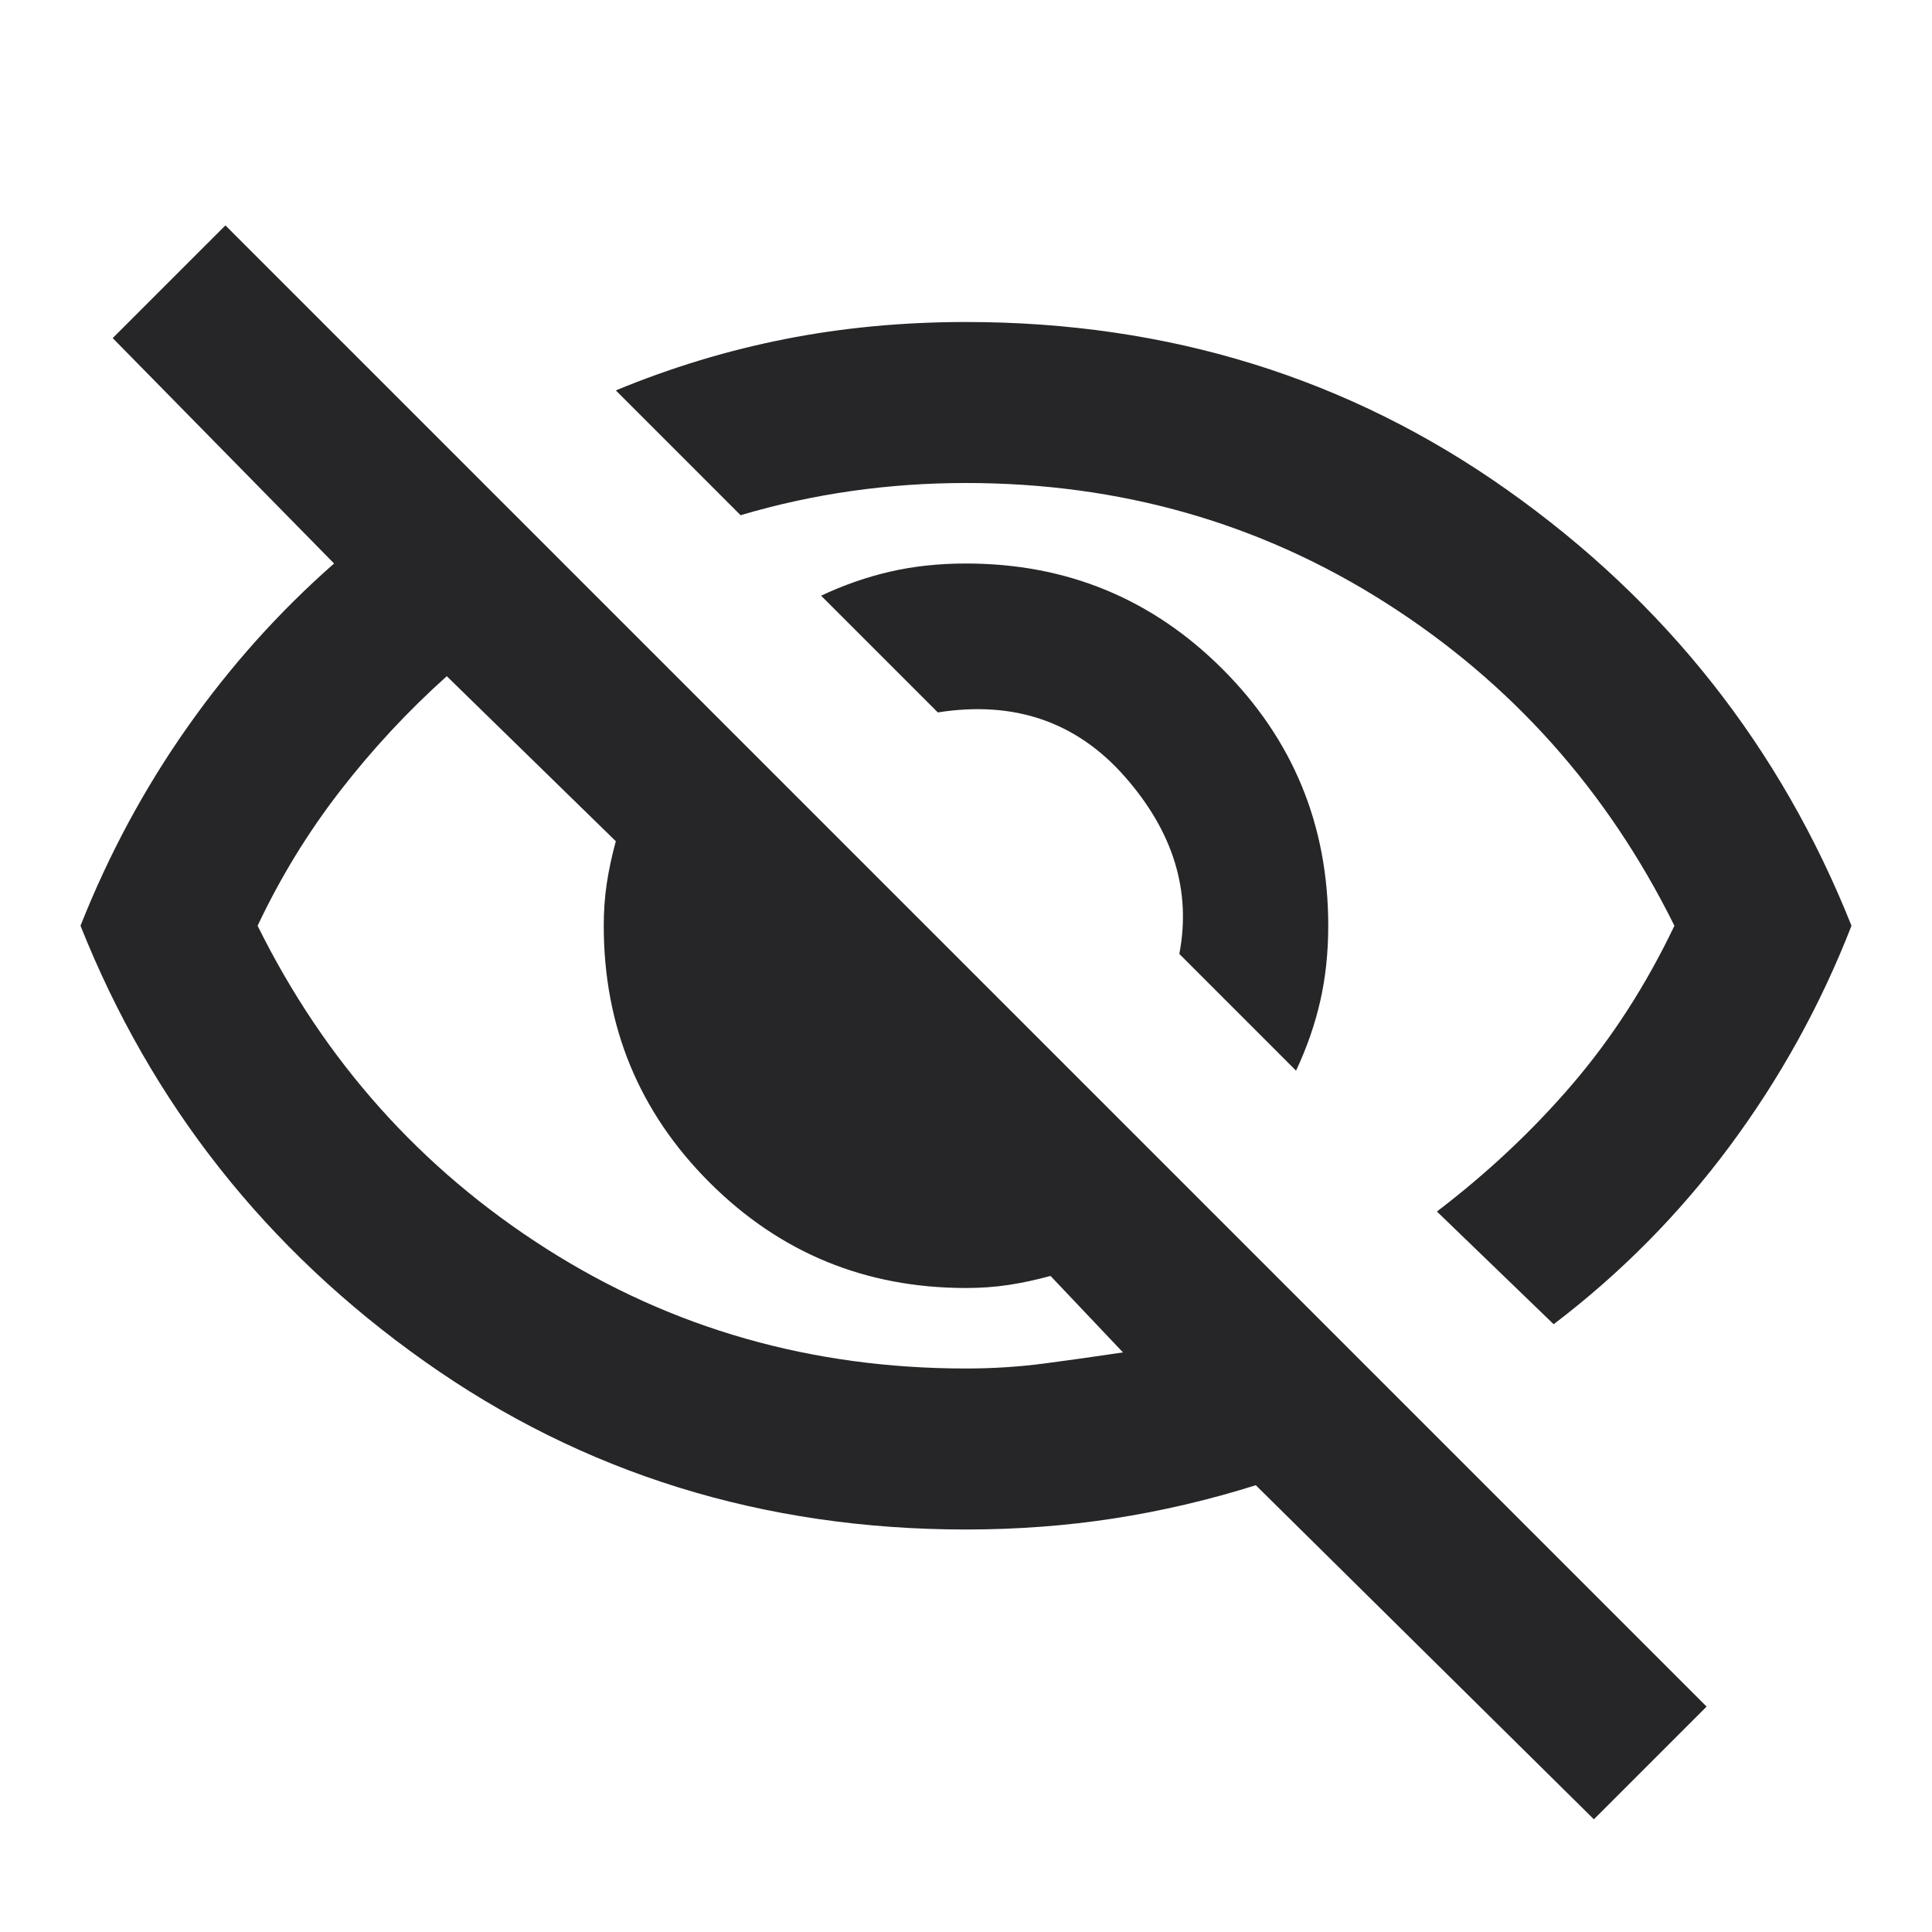
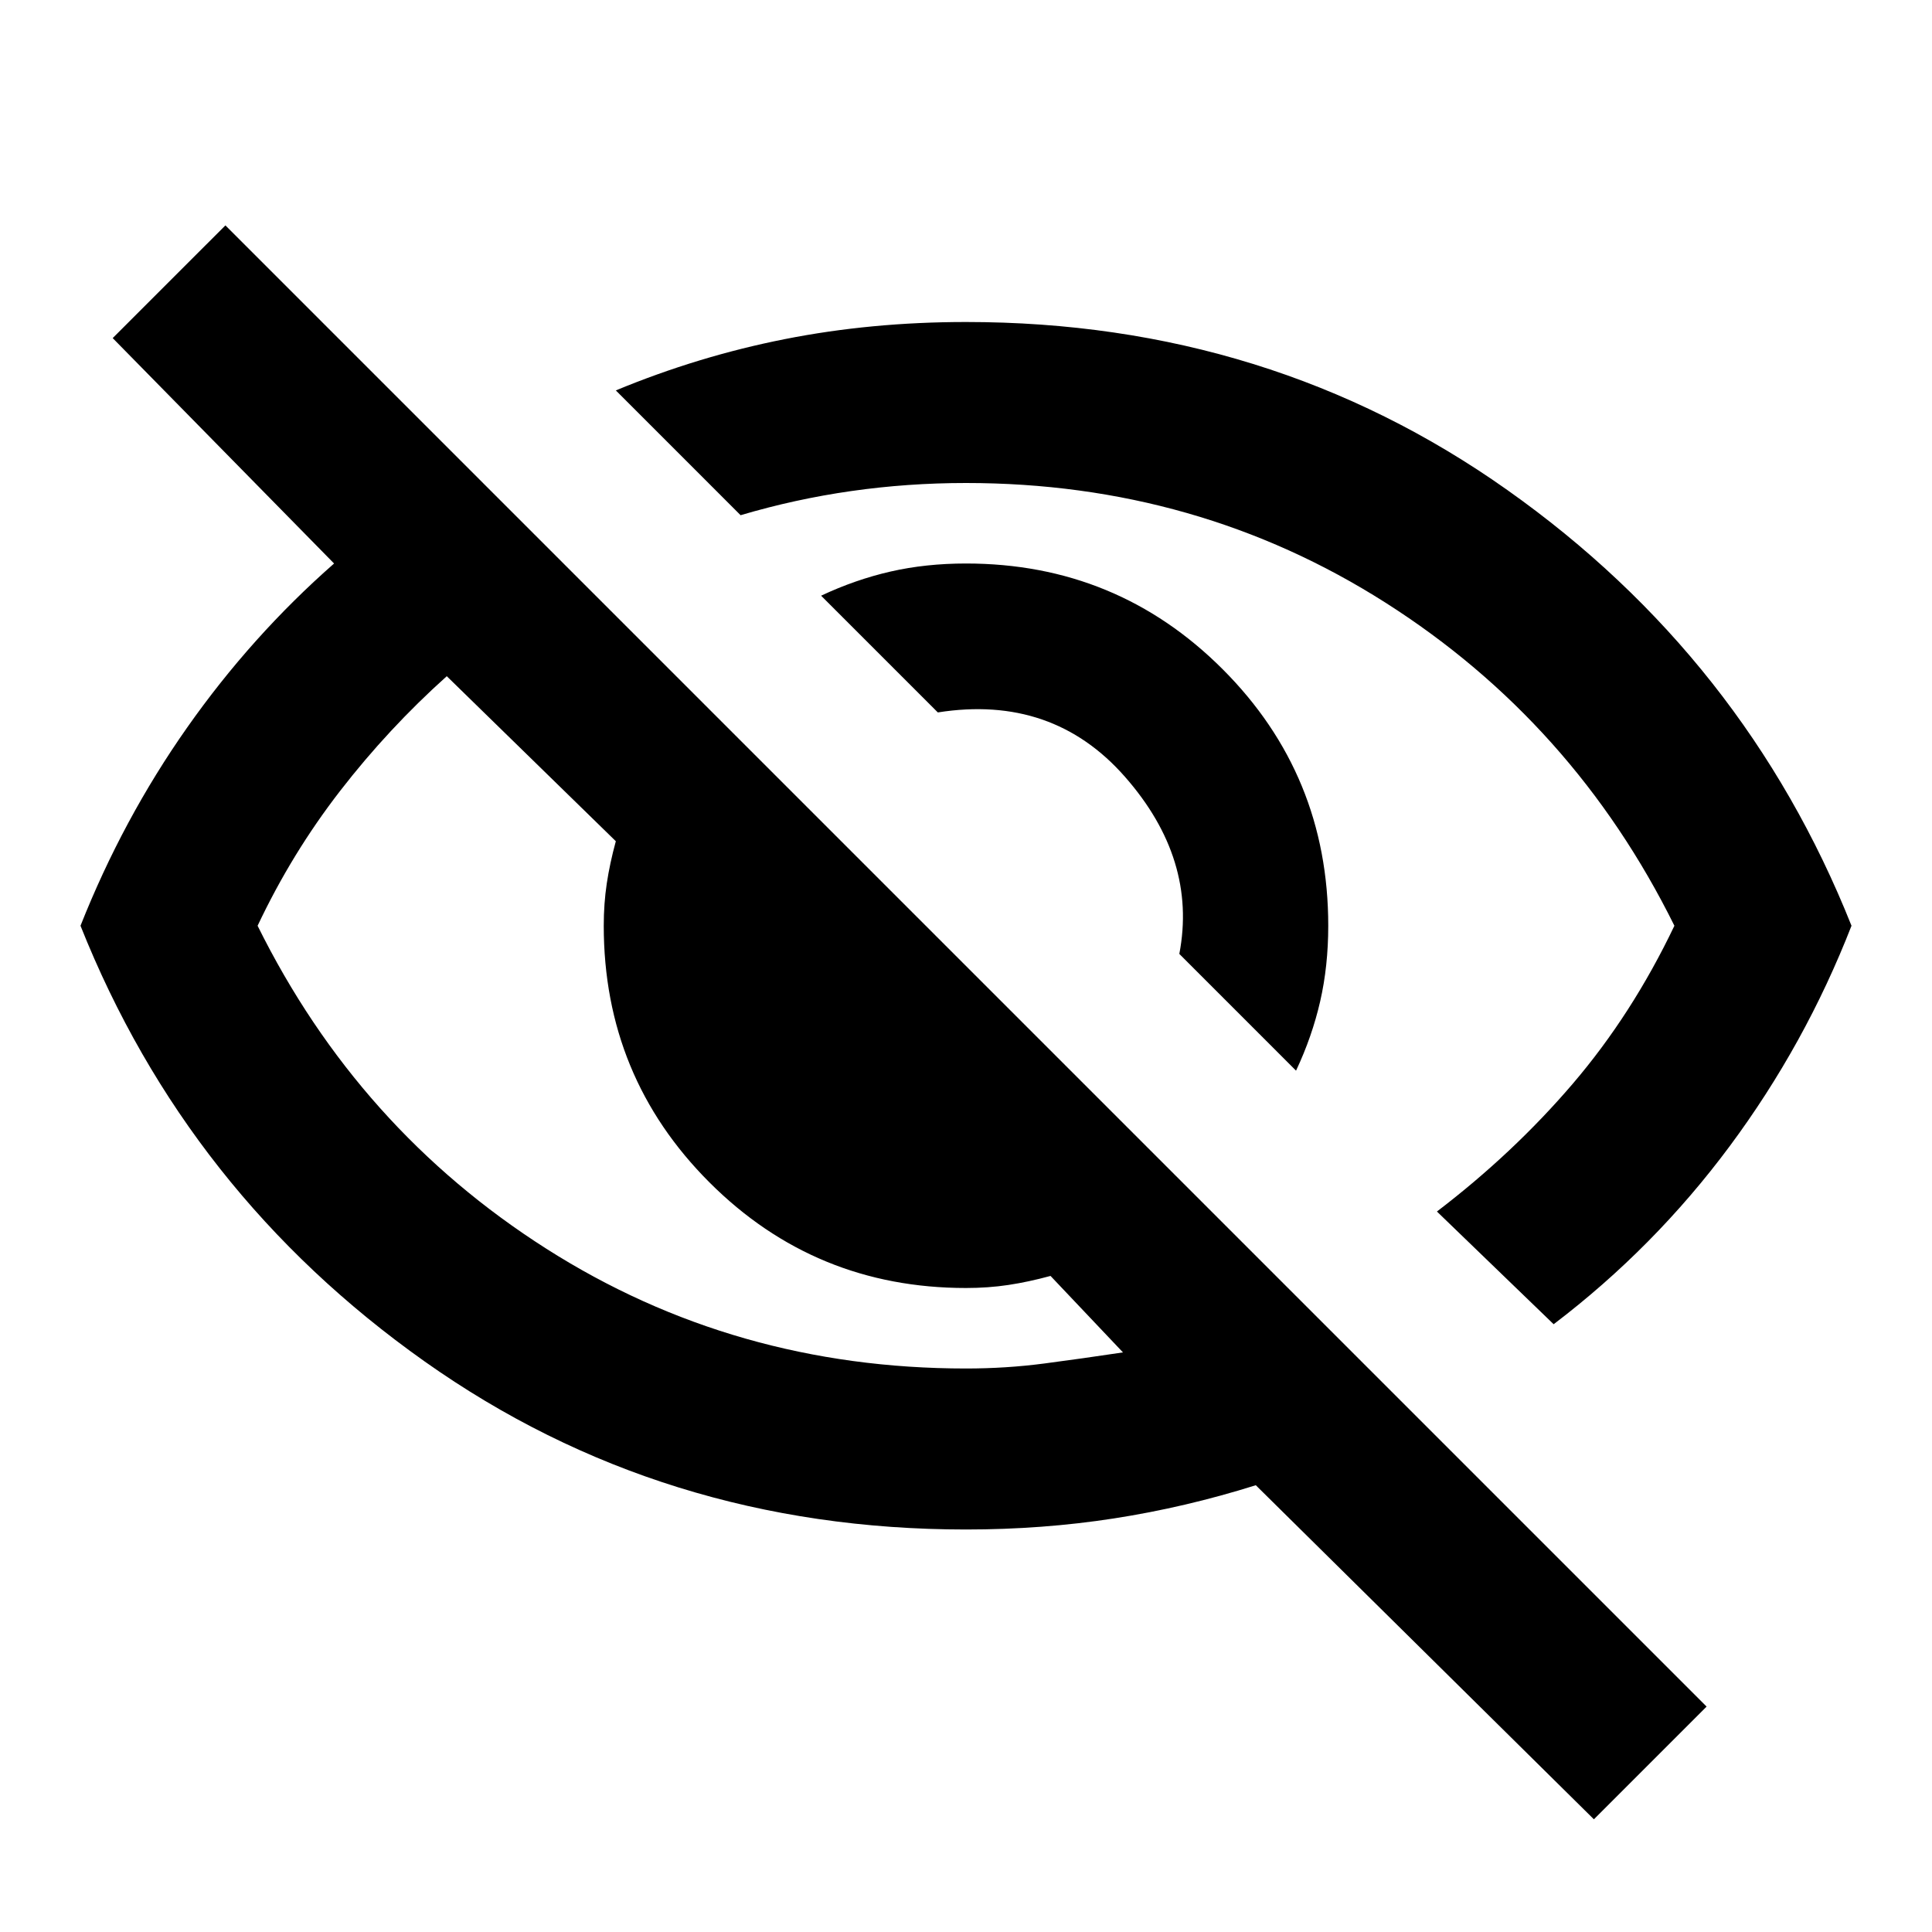
- <svg xmlns="http://www.w3.org/2000/svg" height="24px" viewBox="0 -960 960 960" width="24px" fill="#262629">
+ <svg xmlns="http://www.w3.org/2000/svg" height="24px" viewBox="0 -960 960 960" width="24px" fill="currentColor">
  <path d="m644-428-58-58q9-47-27-88t-93-32l-58-58q17-8 34.5-12t37.5-4q75 0 127.5 52.5T660-500q0 20-4 37.5T644-428Zm128 126-58-56q38-29 67.5-63.5T832-500q-50-101-143.5-160.5T480-720q-29 0-57 4t-55 12l-62-62q41-17 84-25.5t90-8.5q151 0 269 83.5T920-500q-23 59-60.5 109.5T772-302Zm20 246L624-222q-35 11-70.5 16.5T480-200q-151 0-269-83.5T40-500q21-53 53-98.5t73-81.5L56-792l56-56 736 736-56 56ZM222-624q-29 26-53 57t-41 67q50 101 143.5 160.5T480-280q20 0 39-2.5t39-5.5l-36-38q-11 3-21 4.5t-21 1.5q-75 0-127.5-52.5T300-500q0-11 1.5-21t4.5-21l-84-82Zm319 93Zm-151 75Z" />
</svg>
